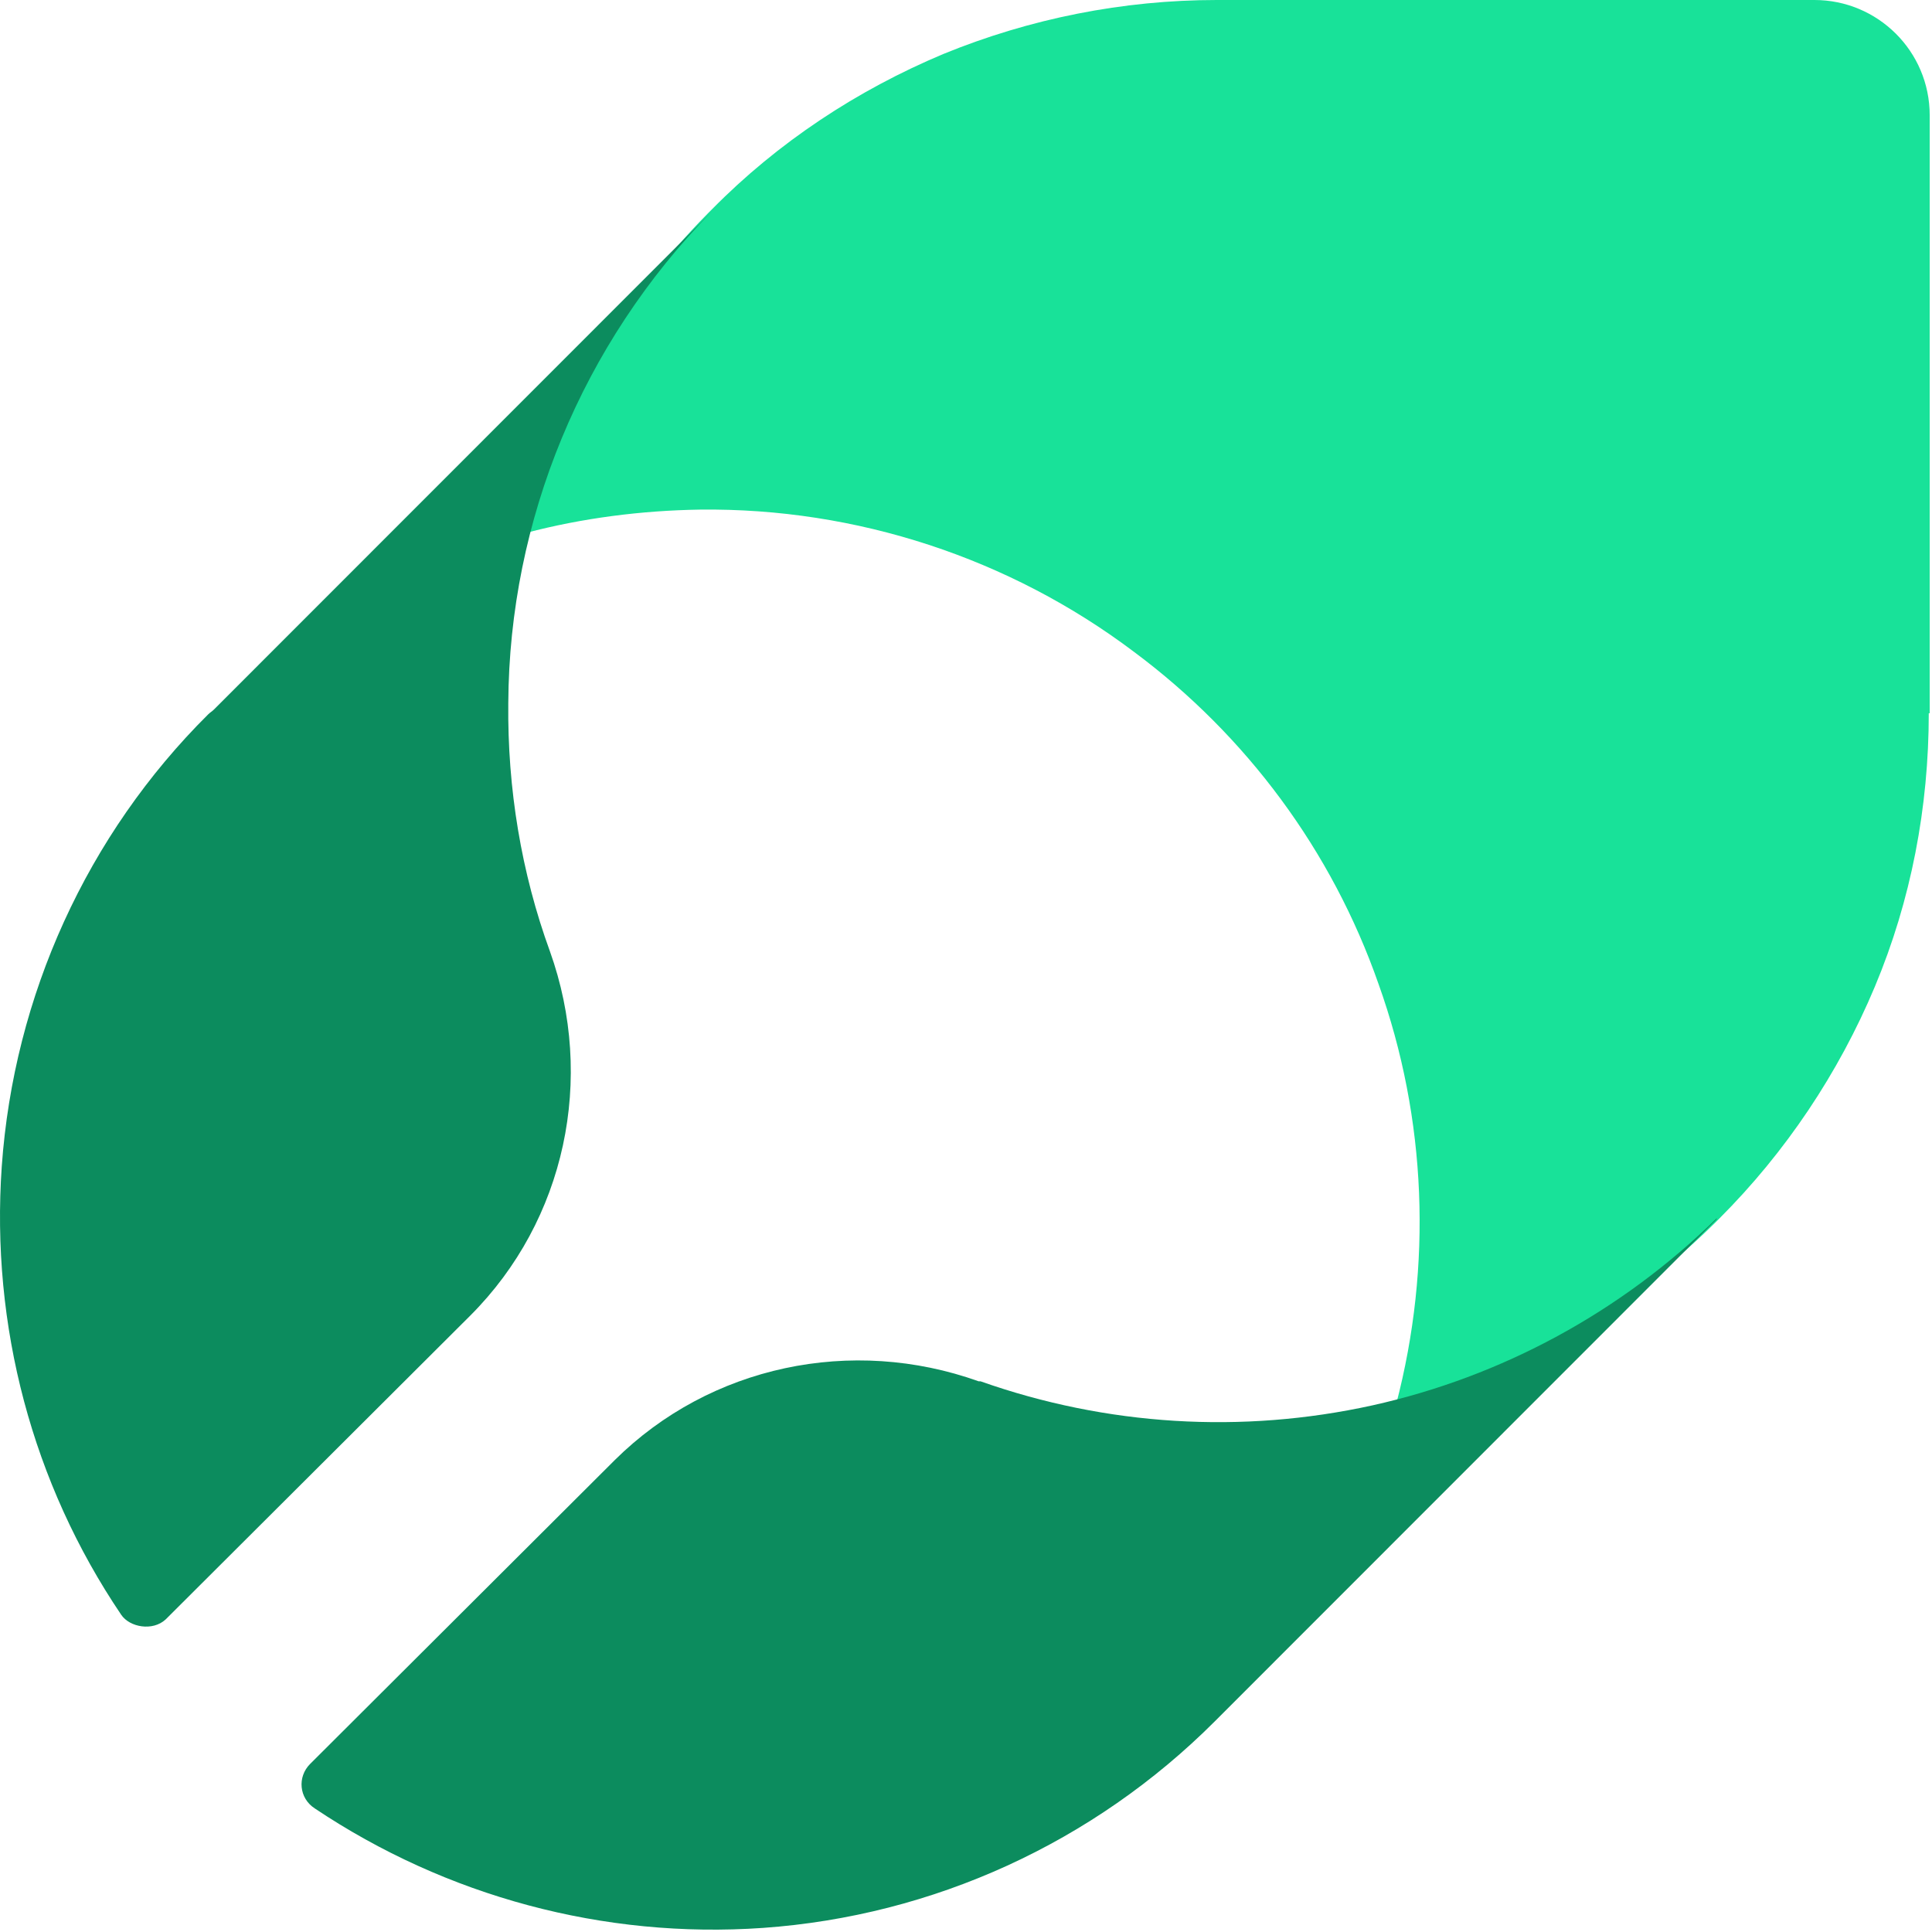
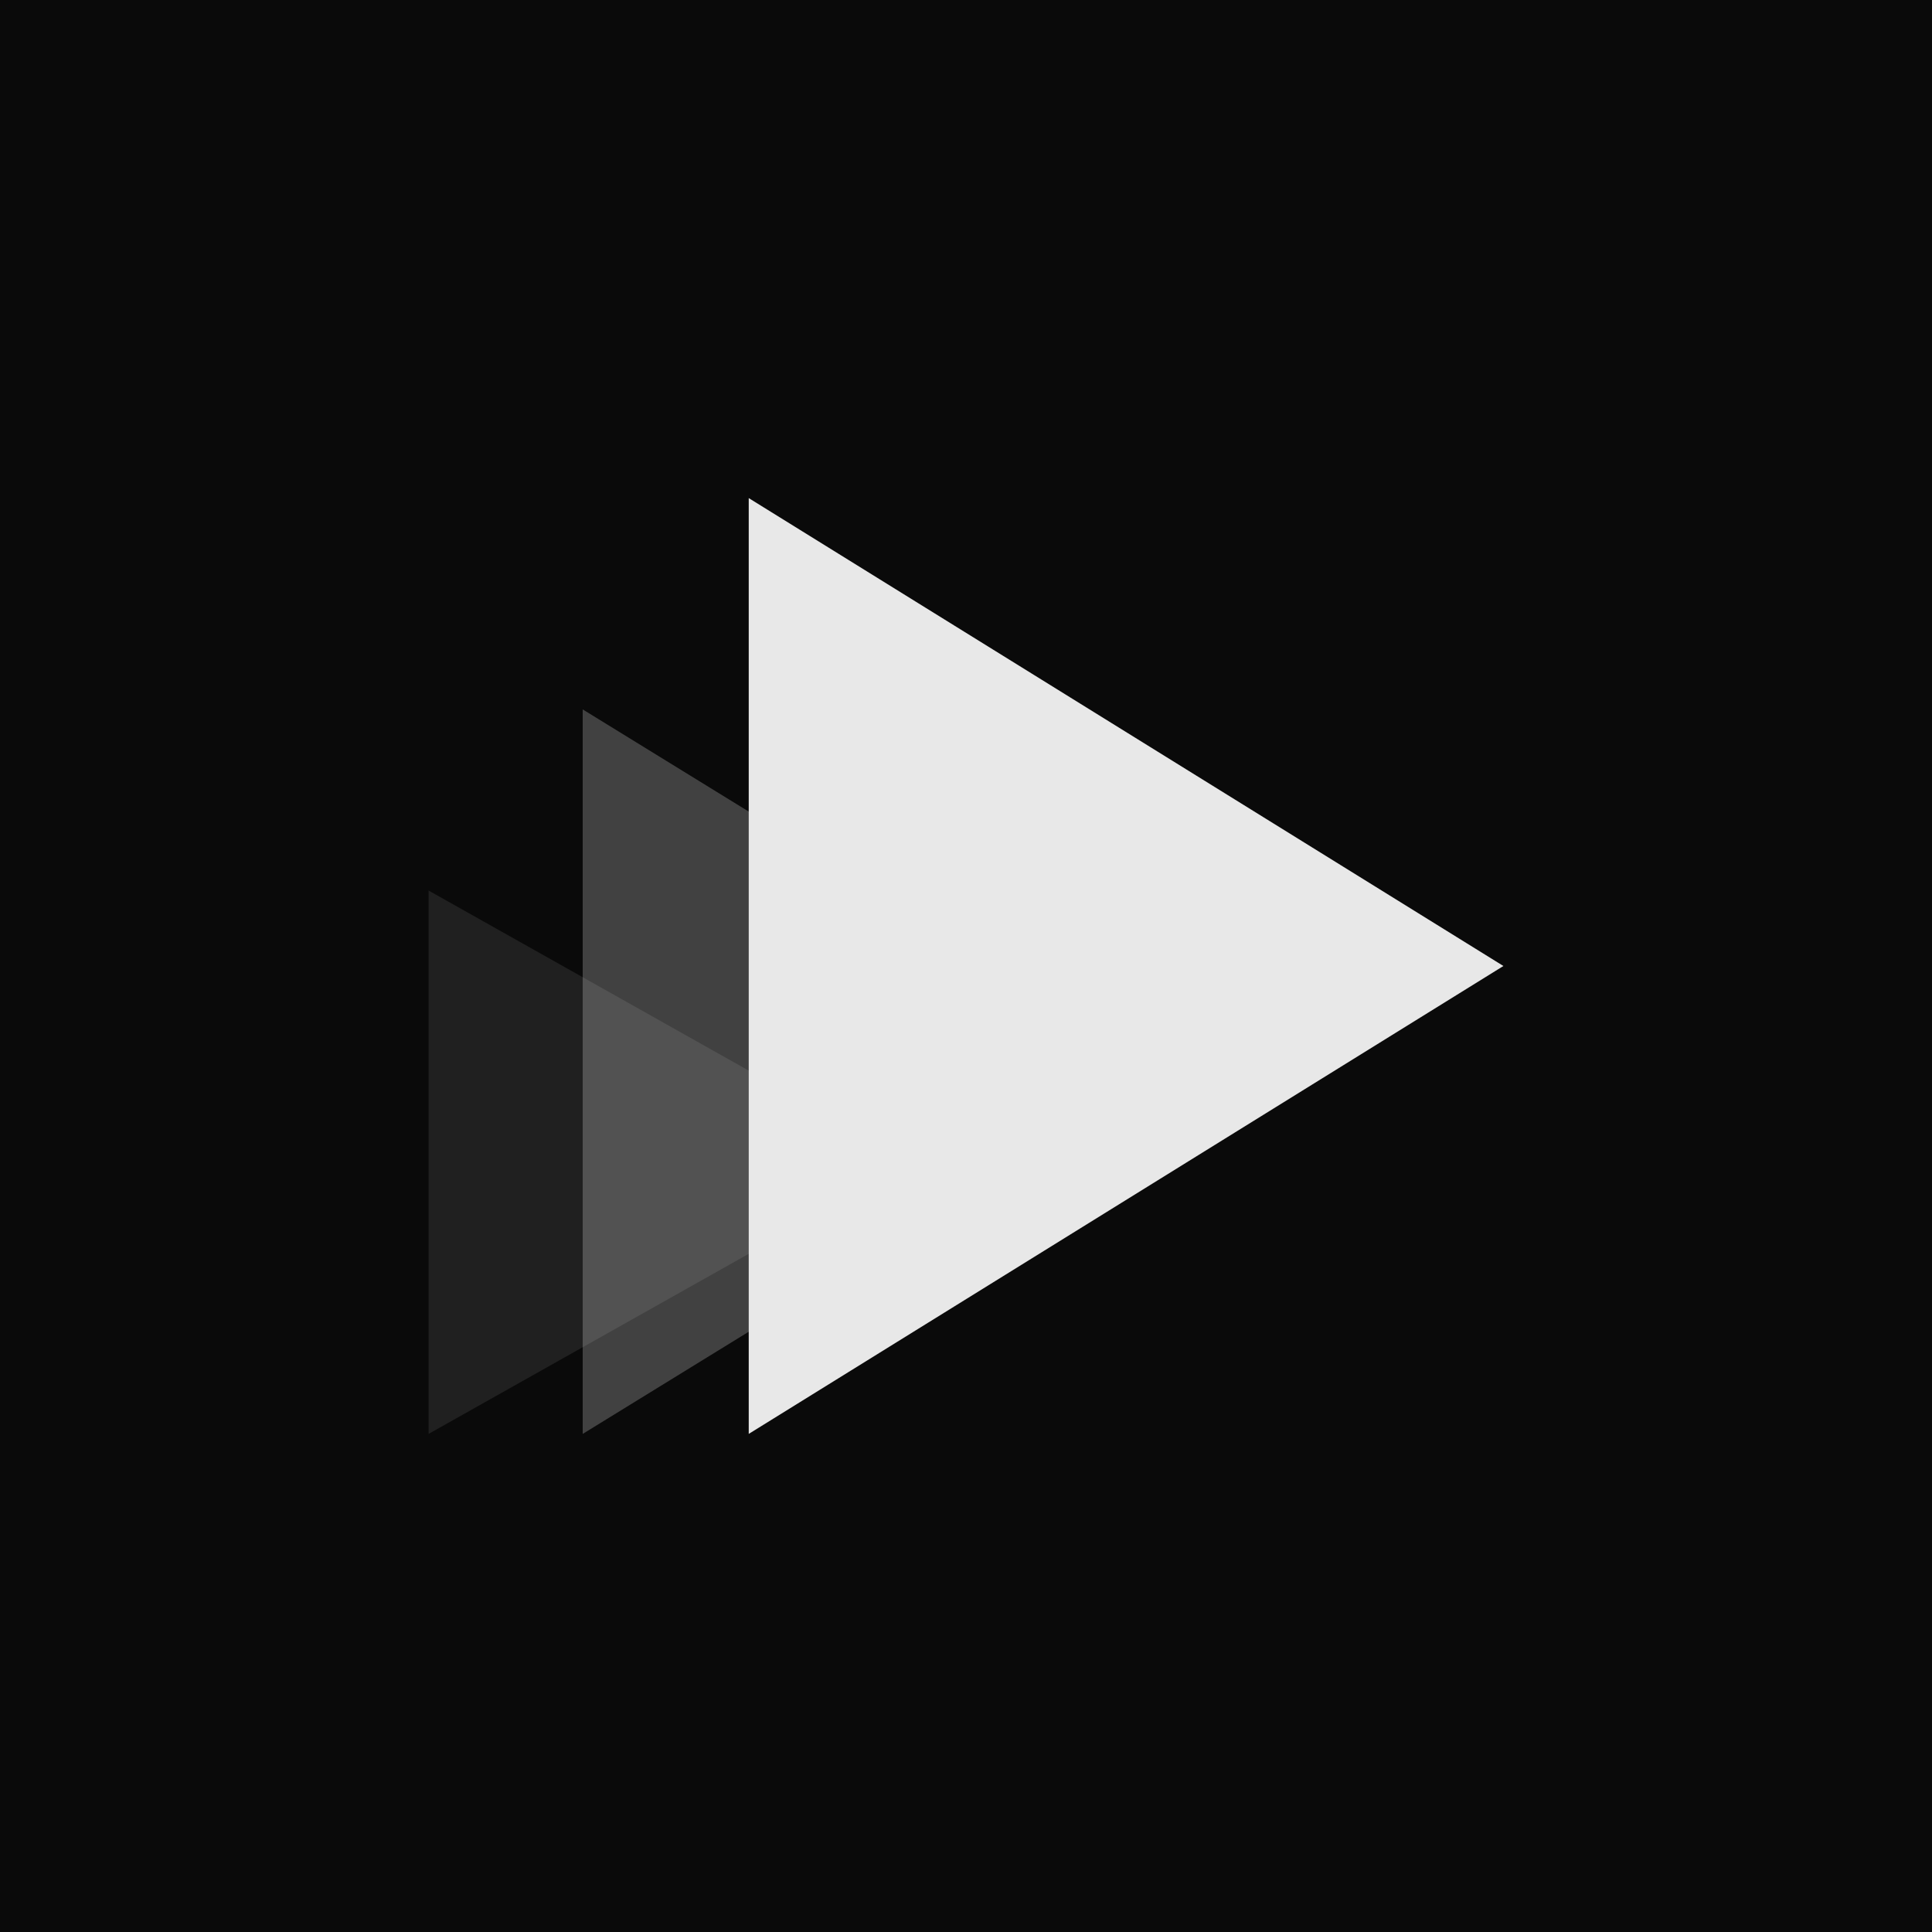
- <svg xmlns="http://www.w3.org/2000/svg" width="502" height="502" viewBox="0 0 502 502" fill="none">
-   <path d="M501.402 185.33V29.962C501.402 13.29 487.876 0 471.453 0H316.156C291.763 0 267.611 4.832 245.15 14.014C222.689 23.438 202.16 36.969 185.012 54.367L183.804 55.575C161.101 78.53 144.92 107.042 136.708 138.454C151.441 134.588 166.656 132.655 181.871 132.413C222.447 131.93 262.298 144.978 294.661 169.383C323.885 191.13 346.104 221.092 358.18 255.645C370.739 290.681 372.188 328.859 362.769 364.862C393.925 356.647 422.666 340.457 445.611 317.744L446.818 316.536C463.966 299.38 477.732 278.841 487.151 256.37C496.571 233.898 501.16 209.735 501.16 185.33H501.402Z" fill="#18E299" />
-   <path d="M132.071 182.706C132.312 135.044 151.32 89.307 184.764 55.125L55.557 184.391C55.076 184.873 54.594 185.113 54.113 185.595C22.593 216.888 3.586 258.774 0.458 303.066C-2.43 344.47 8.397 385.392 31.496 419.575C33.699 422.835 39.677 423.907 43.046 420.778L122.206 341.822C146.989 317.028 154.689 280.198 142.899 247.219C135.44 226.758 131.831 204.852 132.071 182.706Z" fill="#0C8C5E" />
-   <path d="M446.067 316.547C421.284 340.86 390.245 357.71 356.56 365.172C322.634 372.635 287.506 370.468 254.783 358.914C254.783 358.914 254.542 358.914 254.301 358.914C221.338 347.118 184.525 354.821 159.742 379.375L80.581 458.331C77.212 461.701 77.694 467.238 81.784 469.885C115.95 492.754 156.855 503.827 198.24 500.938C242.512 497.809 284.137 478.792 315.656 447.258L316.859 446.054L446.067 316.788V316.547Z" fill="#0C8C5E" />
+ <svg xmlns="http://www.w3.org/2000/svg" id="Layer_1" version="1.1" viewBox="0 0 256 256">
+   <defs>
+     <style>
+       .st-bg { fill: #0a0a0a; }
+       .st-fg { fill: #e8e8e8; }
+       @media (prefers-color-scheme: dark) {
+         .st-bg { fill: #e8e8e8; }
+         .st-fg { fill: #0a0a0a; }
+       }
+     </style>
+   </defs>
+   <rect class="st-bg" width="256" height="256" />
+   <path class="st-fg" opacity=".1" d="M56.79,118l64,36-64,36v-72Z" />
+   <path class="st-fg" opacity=".25" d="M77.21,94l78,48-78,48v-96Z" />
+   <path class="st-fg" d="M99.21,66l100,62-100,62v-124Z" />
</svg>
